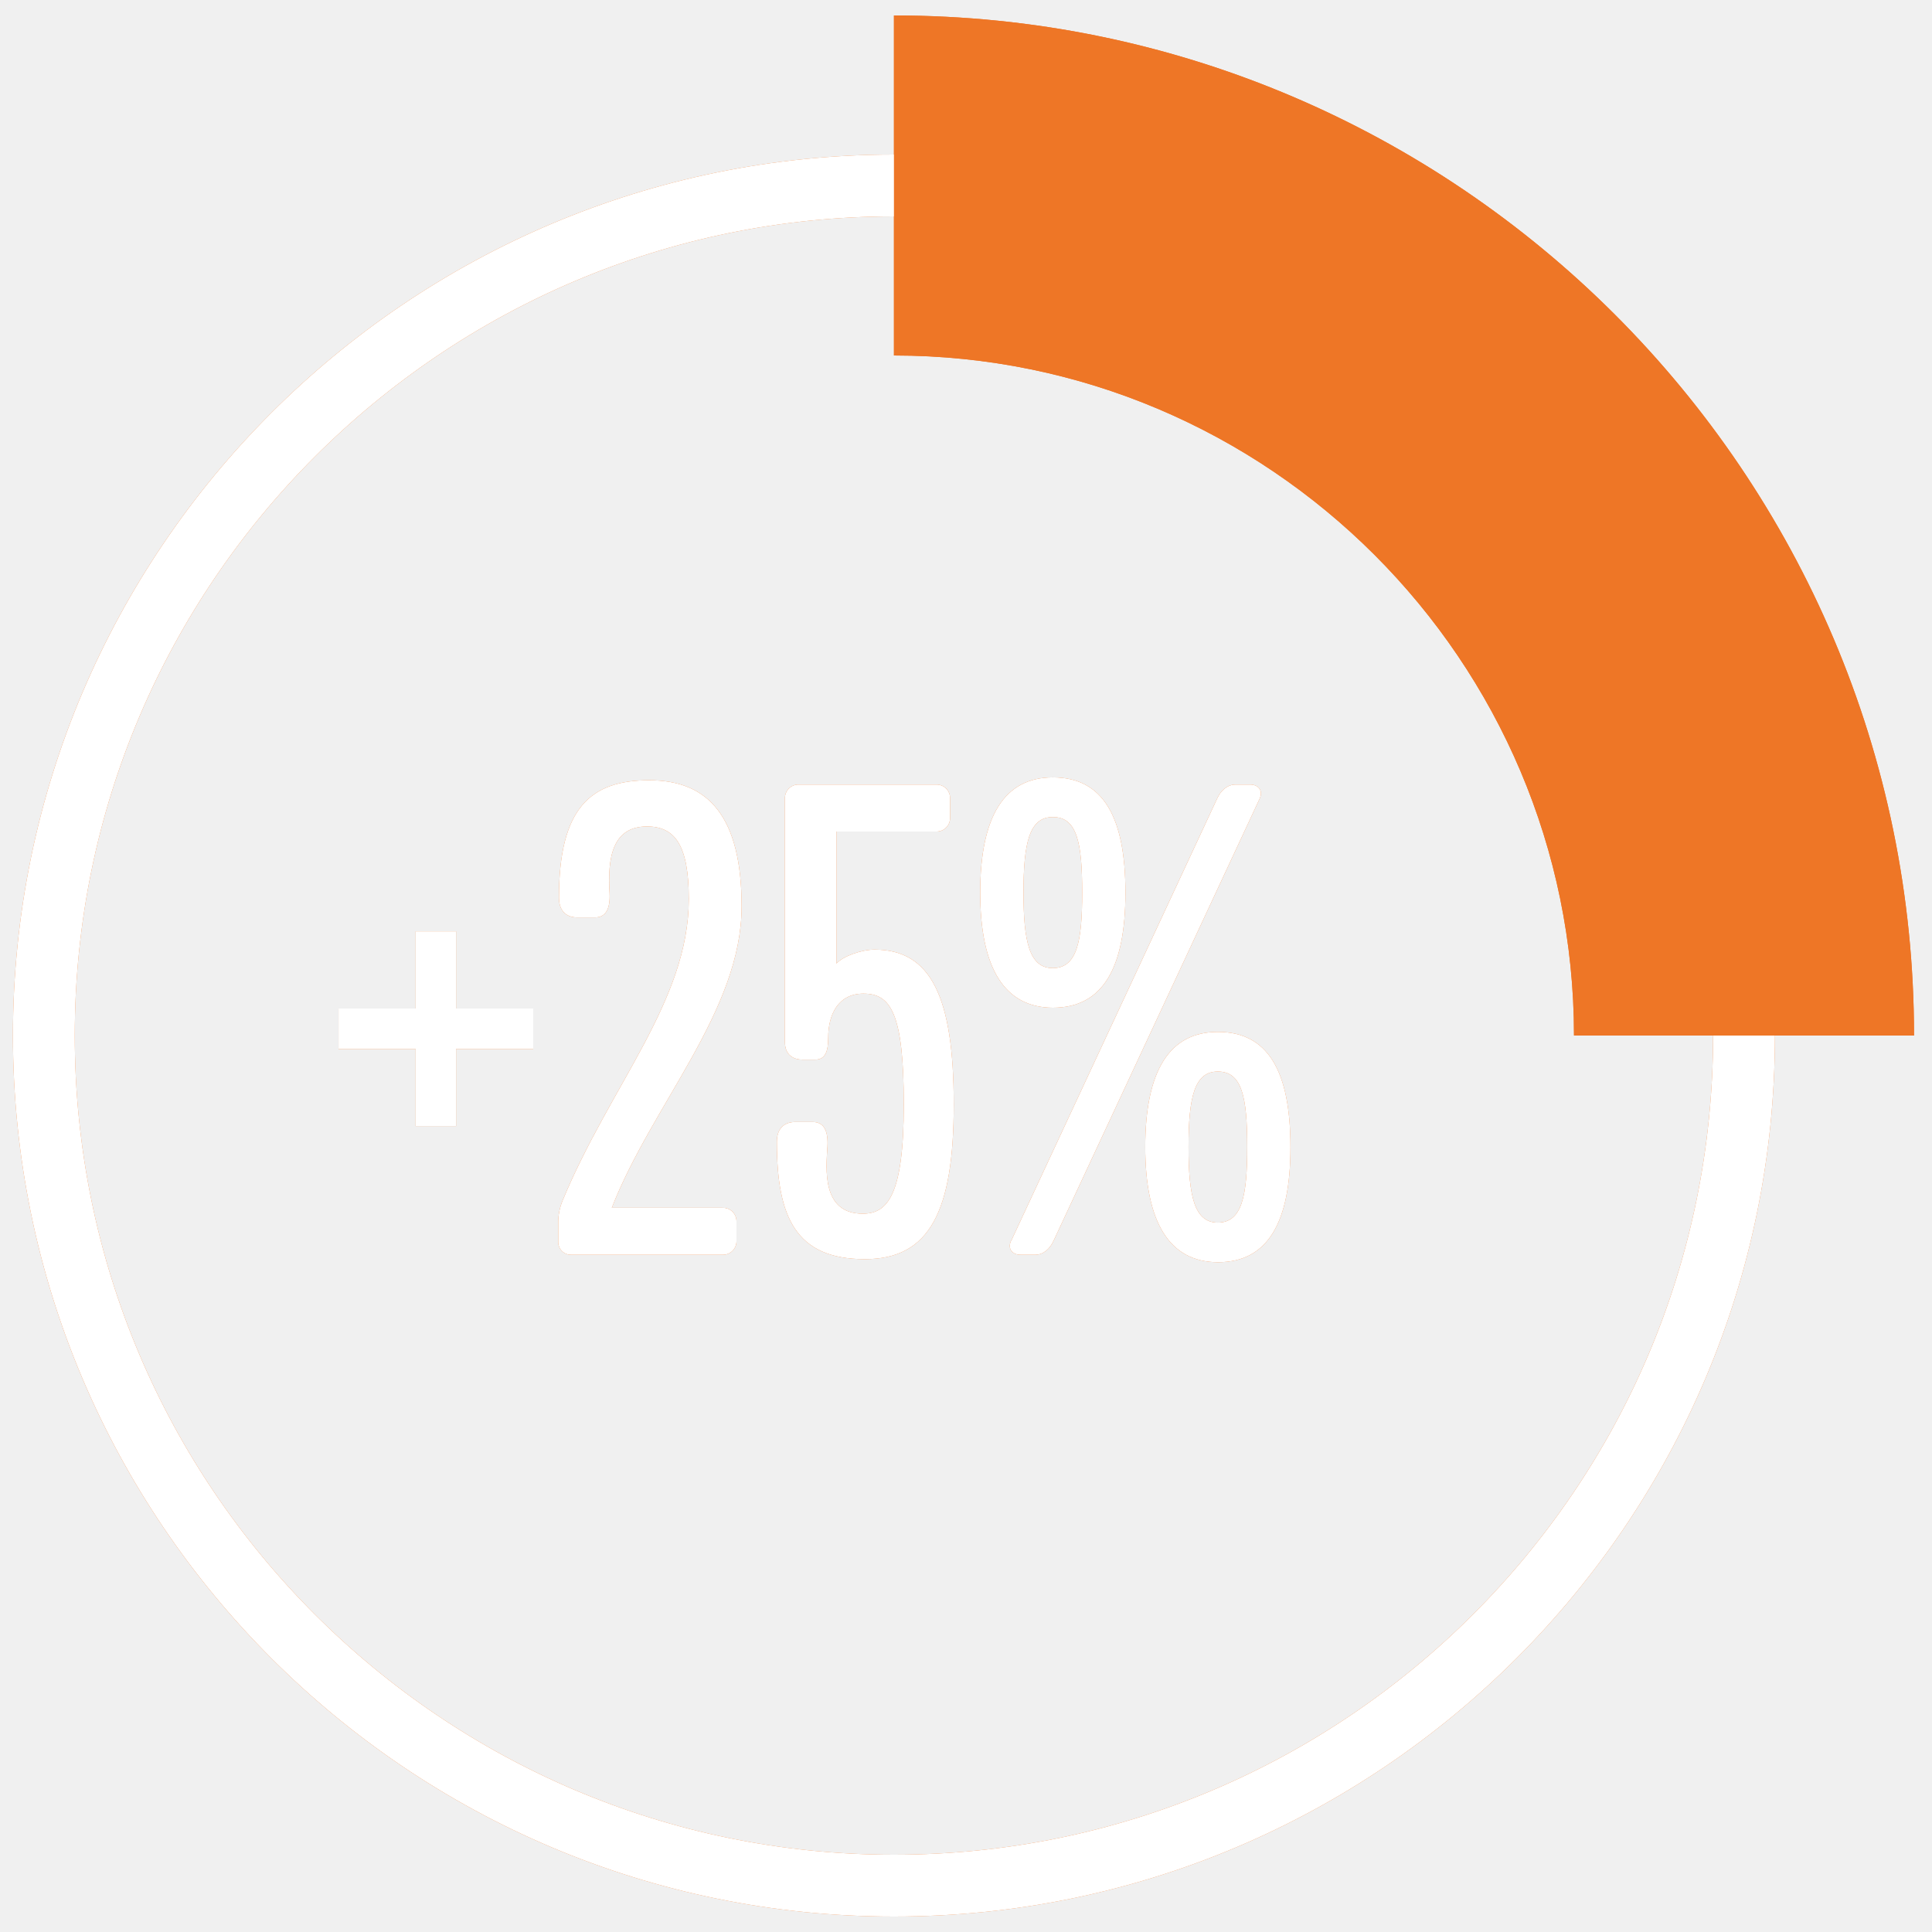
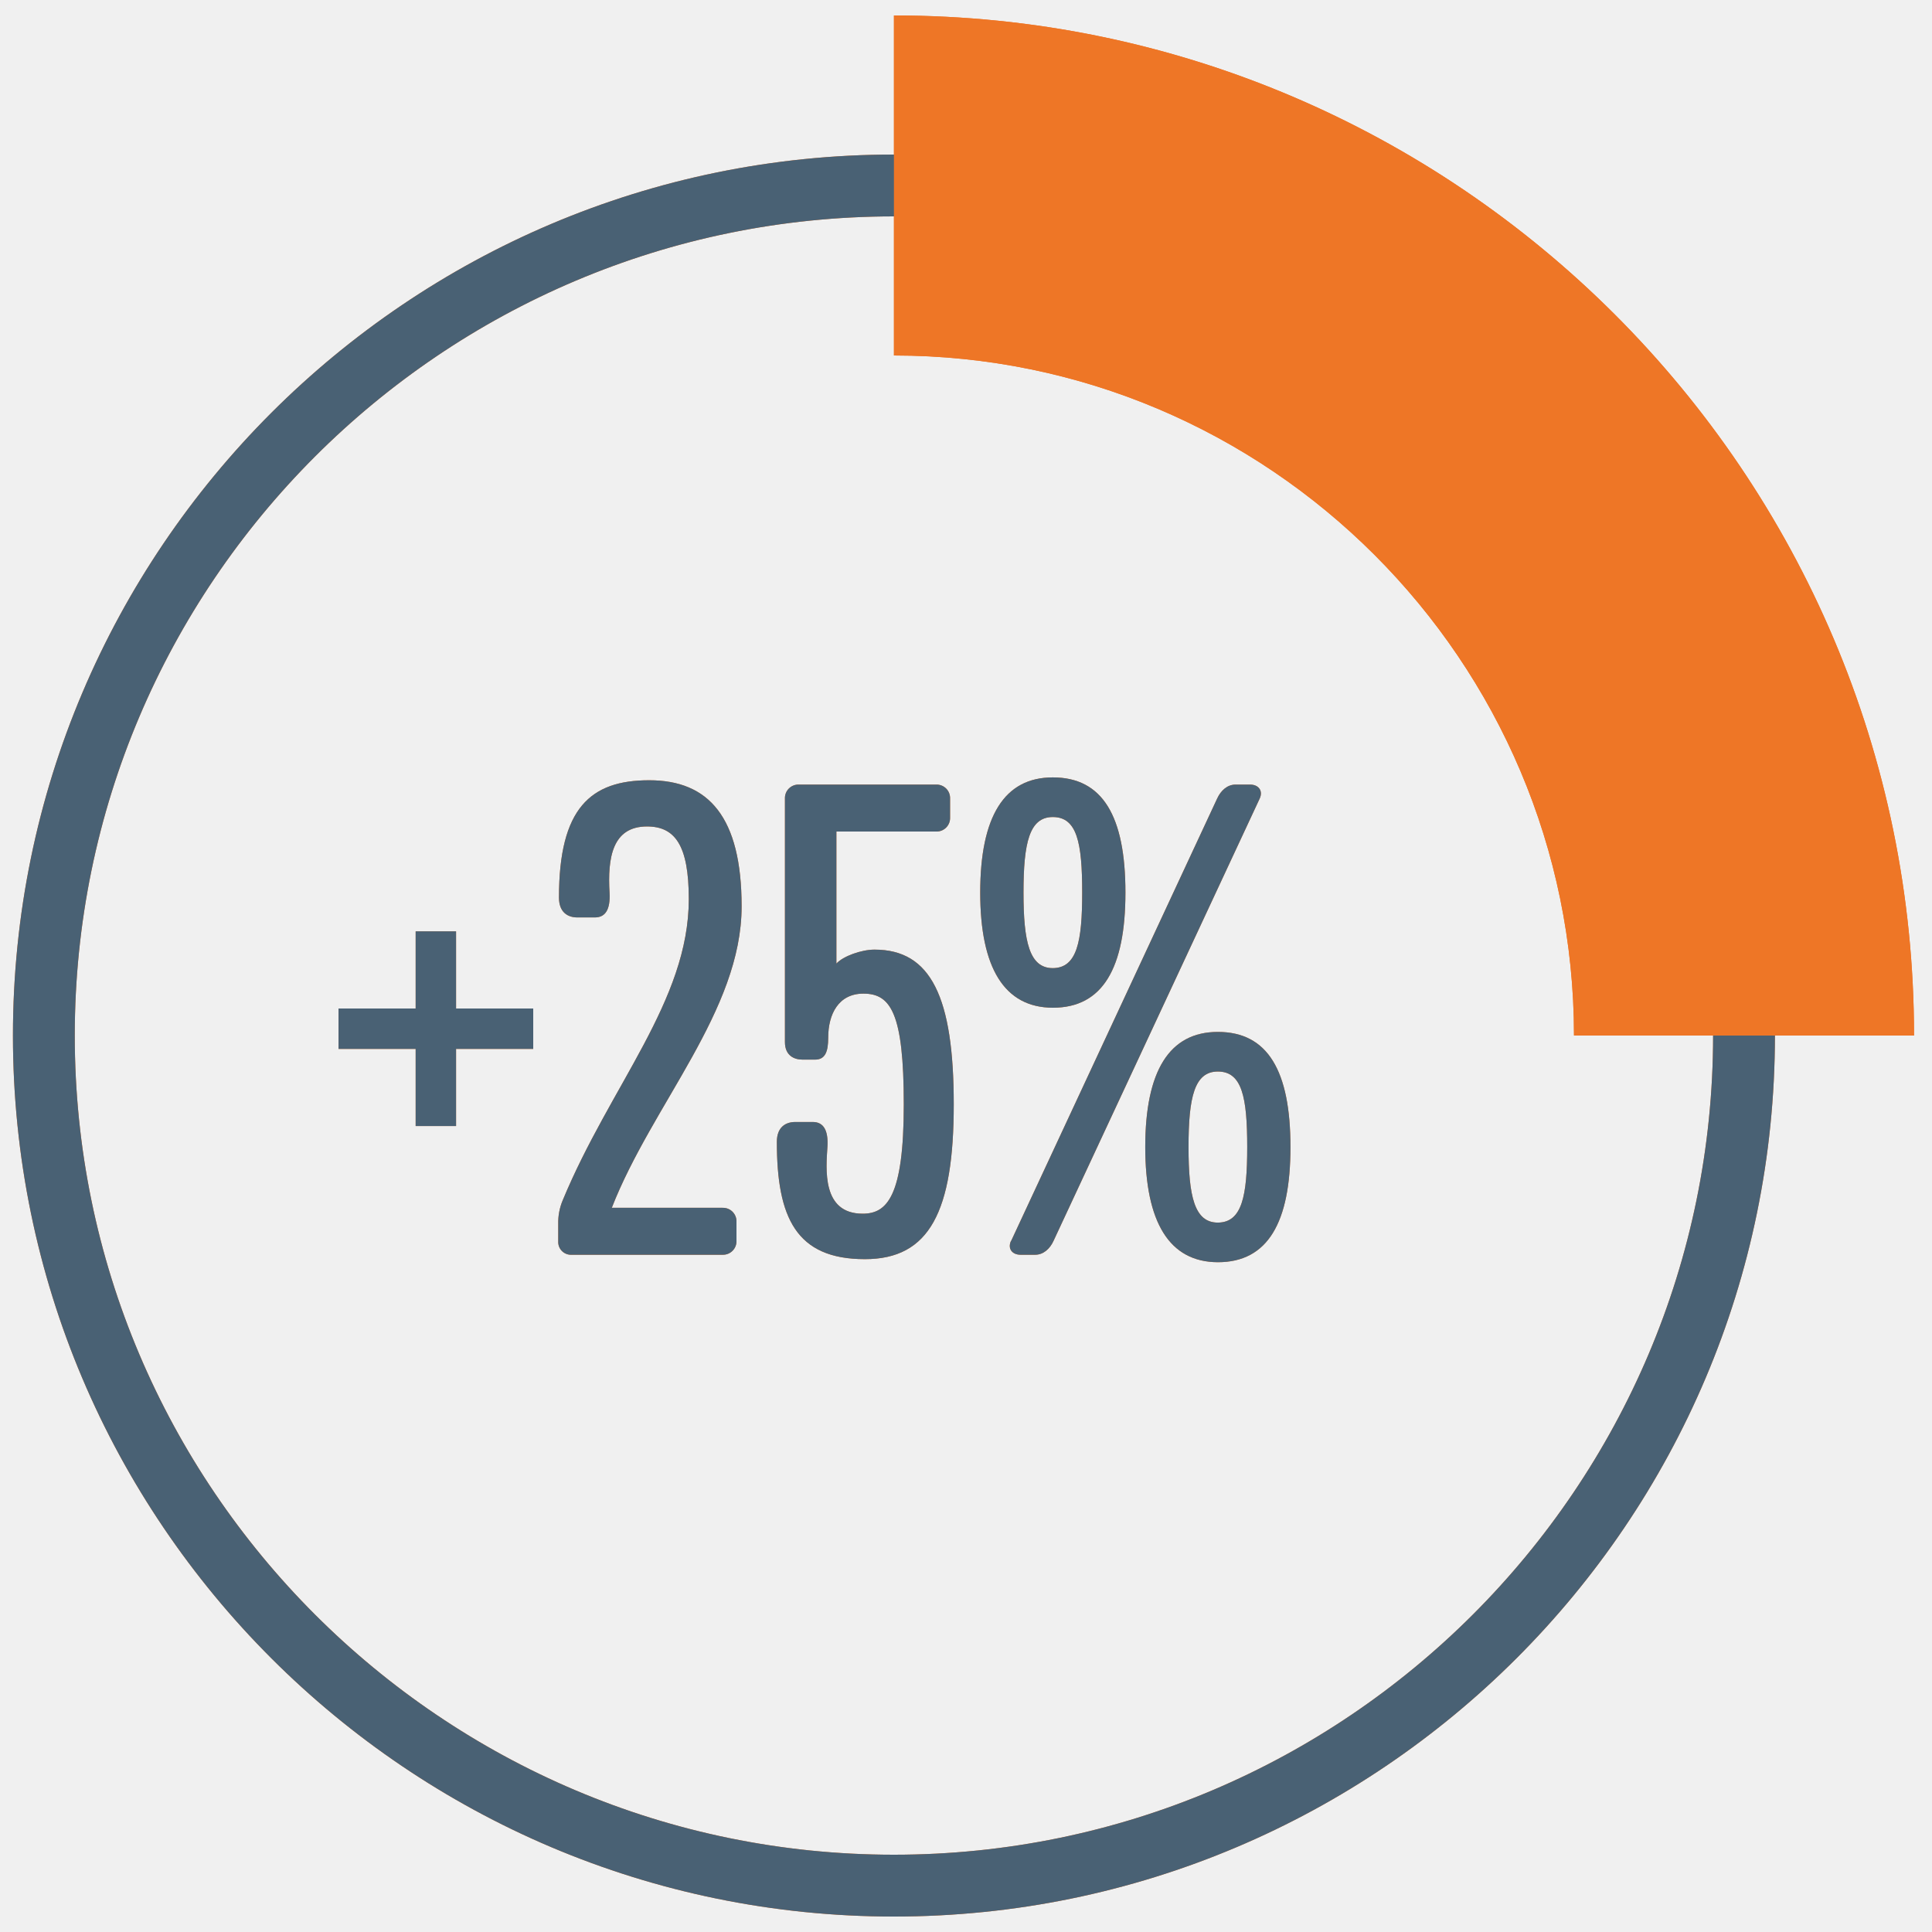
<svg xmlns="http://www.w3.org/2000/svg" id="Calque_1" data-name="Calque 1" viewBox="0 0 500 500">
  <defs>
-     <style>.cls-1{fill:#ee7626;}.cls-2{fill:#fff;}</style>
+     <style>.cls-1{fill:#ee7626;}.cls-2{fill:#496174;}</style>
  </defs>
  <path class="cls-1" d="M187,312.58a3.49,3.49,0,0,1,3.6,3.6v4.94a3.49,3.49,0,0,1-3.6,3.61h-39.1a3.29,3.29,0,0,1-3.43-3.42v-4.56a14.85,14.85,0,0,1,1.14-6.07c12.34-29.8,32.65-51.63,32.65-78,0-14-3.61-18.79-10.82-18.79-8.92,0-10.25,8-9.68,17.27.19,4-.95,6.27-3.79,6.27h-4.56c-2.47,0-4.75-1.33-4.75-5.13,0-23.16,8.17-30.37,23.35-30.37,15.38,0,23.92,9.5,23.92,32.65,0,27-23.16,51.25-33.6,78Z" />
  <path class="cls-1" d="M206.78,203.05h35.5a3.49,3.49,0,0,1,3.6,3.61v4.93a3.49,3.49,0,0,1-3.6,3.61H216.46v34.17c1.71-1.9,6.45-3.61,9.87-3.61,14.62,0,20.5,12.34,20.5,40.05s-6.26,40.06-23,40.06c-17.84,0-22.78-10.82-22.78-30.37,0-3.8,2.28-5.13,4.75-5.13h4.56c2.84,0,4,2.28,3.79,6.26-.38,5.89-1.52,17.47,9.11,17.47,6.27,0,10.64-4.37,10.64-28.29,0-23.72-3.43-28.66-10.45-28.66-6.45,0-9.11,5.31-9.11,11.39,0,3.61-.76,5.69-3.41,5.69h-3.23c-2.28,0-4.56-1.13-4.56-4.55v-63A3.49,3.49,0,0,1,206.78,203.05Z" />
  <path class="cls-1" d="M253.68,231c0-19.75,6.26-29.81,18.79-29.81,12.91,0,18.79,10.06,18.79,29.81,0,19.55-5.88,29.8-18.79,29.8C259.94,260.76,253.68,250.51,253.68,231Zm8,90.16L315,206.66c.95-2.09,2.65-3.61,4.75-3.61h3.8c2.08,0,3.41,1.52,2.46,3.61L272.66,321.12c-.94,2.09-2.66,3.61-4.74,3.61h-3.8C262,324.73,260.7,323.21,261.65,321.12ZM280.07,231c0-12.91-1.33-19.55-7.6-19.55-6.07,0-7.59,6.64-7.59,19.55,0,12.71,1.52,19.55,7.59,19.55C278.74,250.51,280.07,243.67,280.07,231Zm16.32,65.86c0-19.74,6.26-29.8,18.79-29.8,12.91,0,18.79,10.06,18.79,29.8,0,19.55-5.88,29.8-18.79,29.8C302.65,326.62,296.39,316.37,296.39,296.82Zm26.39,0c0-12.91-1.34-19.55-7.6-19.55-6.07,0-7.59,6.64-7.59,19.55,0,12.72,1.52,19.55,7.59,19.55C321.44,316.37,322.78,309.54,322.78,296.82Z" />
  <rect class="cls-1" x="87.61" y="261" width="50.39" height="10.46" />
  <rect class="cls-1" x="107.57" y="241.03" width="10.46" height="50.39" />
  <path class="cls-1" d="M231.35,496c-125.72,0-228-102.28-228-228s102.28-228,228-228,228,102.28,228,228S357.07,496,231.35,496Zm0-440c-116.9,0-212,95.1-212,212s95.1,212,212,212,212-95.1,212-212S348.25,56,231.35,56Z" />
  <path class="cls-1" d="M495.35,268h-88c0-97.05-79-176-176-176V4C376.92,4,495.35,122.43,495.35,268Z" />
  <path class="cls-2" d="M187,312.58a3.49,3.49,0,0,1,3.6,3.6v4.94a3.49,3.49,0,0,1-3.6,3.61h-39.1a3.29,3.29,0,0,1-3.43-3.42v-4.56a14.85,14.85,0,0,1,1.14-6.07c12.34-29.8,32.65-51.63,32.65-78,0-14-3.61-18.79-10.82-18.79-8.92,0-10.25,8-9.68,17.27.19,4-.95,6.27-3.79,6.27h-4.56c-2.47,0-4.75-1.33-4.75-5.13,0-23.16,8.17-30.37,23.35-30.37,15.38,0,23.92,9.5,23.92,32.65,0,27-23.16,51.25-33.6,78Z" />
  <path class="cls-2" d="M206.78,203.05h35.5a3.49,3.49,0,0,1,3.6,3.61v4.93a3.49,3.49,0,0,1-3.6,3.61H216.46v34.17c1.71-1.9,6.45-3.61,9.87-3.61,14.62,0,20.5,12.34,20.5,40.05s-6.26,40.06-23,40.06c-17.84,0-22.78-10.82-22.78-30.37,0-3.8,2.28-5.13,4.75-5.13h4.56c2.84,0,4,2.28,3.79,6.26-.38,5.89-1.52,17.47,9.11,17.47,6.27,0,10.64-4.37,10.64-28.29,0-23.72-3.43-28.66-10.45-28.66-6.45,0-9.11,5.31-9.11,11.39,0,3.61-.76,5.69-3.41,5.69h-3.23c-2.28,0-4.56-1.13-4.56-4.55v-63A3.49,3.49,0,0,1,206.78,203.05Z" />
  <path class="cls-2" d="M253.68,231c0-19.75,6.26-29.81,18.79-29.81,12.91,0,18.79,10.06,18.79,29.81,0,19.55-5.88,29.8-18.79,29.8C259.94,260.76,253.68,250.51,253.68,231Zm8,90.16L315,206.66c.95-2.09,2.65-3.61,4.75-3.61h3.8c2.08,0,3.41,1.52,2.46,3.61L272.66,321.12c-.94,2.09-2.66,3.61-4.74,3.61h-3.8C262,324.73,260.7,323.21,261.65,321.12ZM280.07,231c0-12.91-1.33-19.55-7.6-19.55-6.07,0-7.59,6.64-7.59,19.55,0,12.71,1.52,19.55,7.59,19.55C278.74,250.51,280.07,243.67,280.07,231Zm16.32,65.86c0-19.74,6.26-29.8,18.79-29.8,12.91,0,18.79,10.06,18.79,29.8,0,19.55-5.88,29.8-18.79,29.8C302.65,326.62,296.39,316.37,296.39,296.82Zm26.39,0c0-12.91-1.34-19.55-7.6-19.55-6.07,0-7.59,6.64-7.59,19.55,0,12.72,1.52,19.55,7.59,19.55C321.44,316.37,322.78,309.54,322.78,296.82Z" />
  <rect class="cls-2" x="87.61" y="261" width="50.39" height="10.46" />
  <rect class="cls-2" x="107.57" y="241.03" width="10.46" height="50.39" />
  <path class="cls-2" d="M231.35,496c-125.72,0-228-102.28-228-228s102.28-228,228-228,228,102.28,228,228S357.07,496,231.35,496Zm0-440c-116.9,0-212,95.1-212,212s95.1,212,212,212,212-95.1,212-212S348.25,56,231.35,56Z" />
  <path class="cls-1" d="M495.35,268h-88c0-97.05-79-176-176-176V4C376.92,4,495.35,122.43,495.35,268Z" />
</svg>
